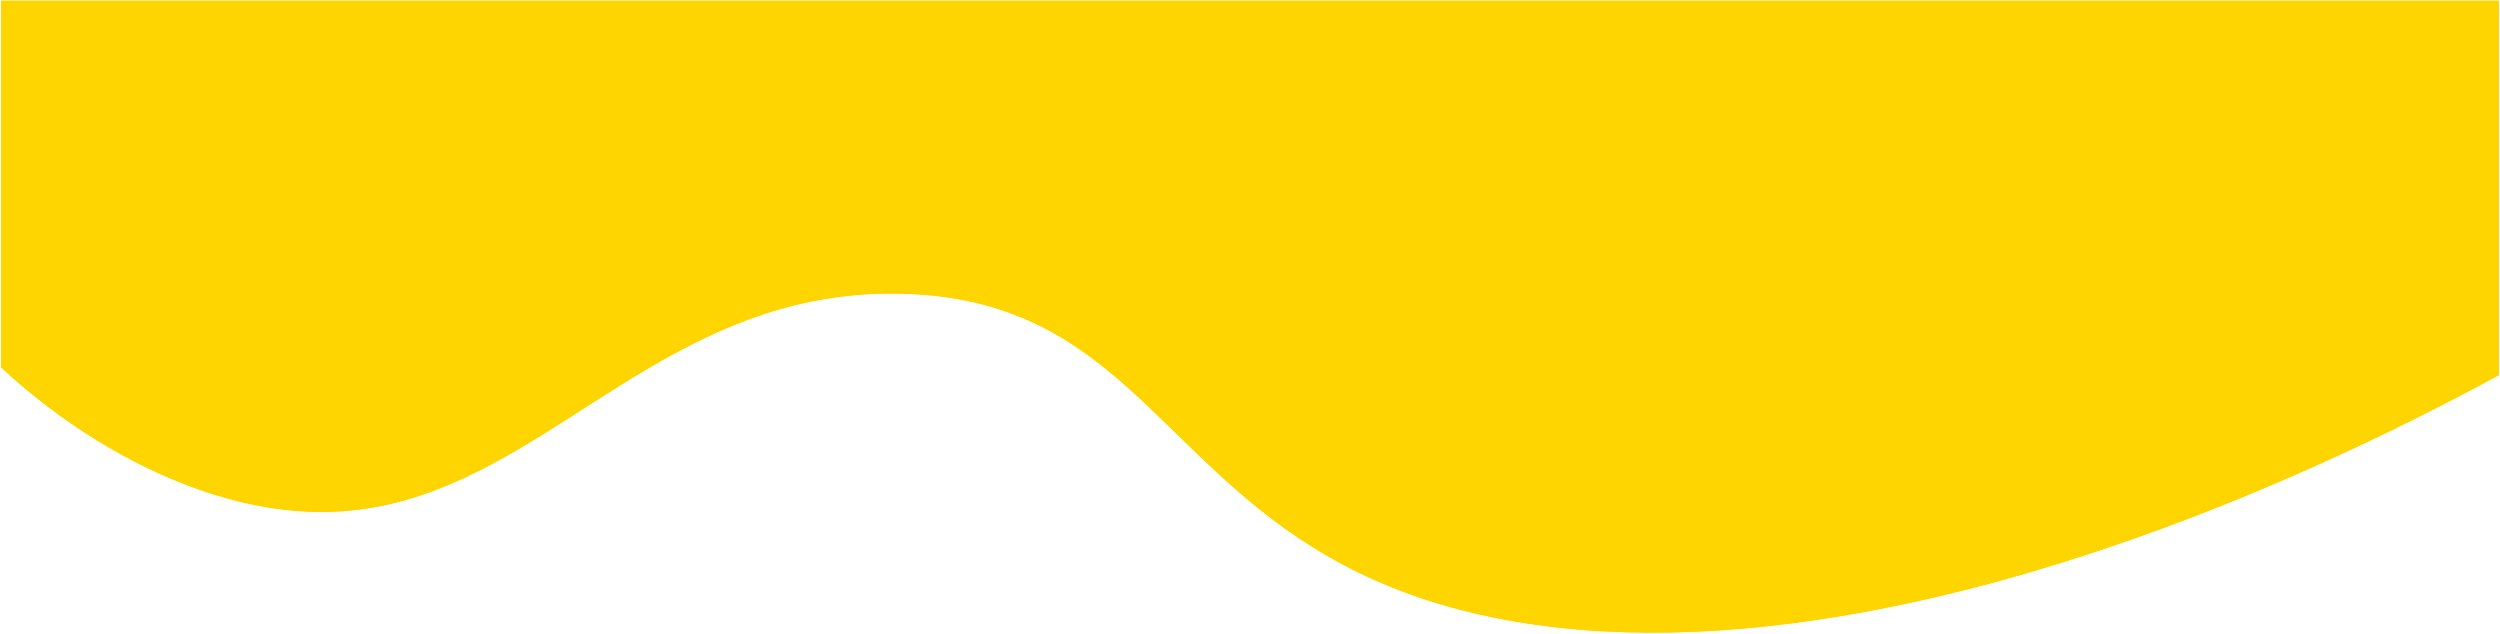
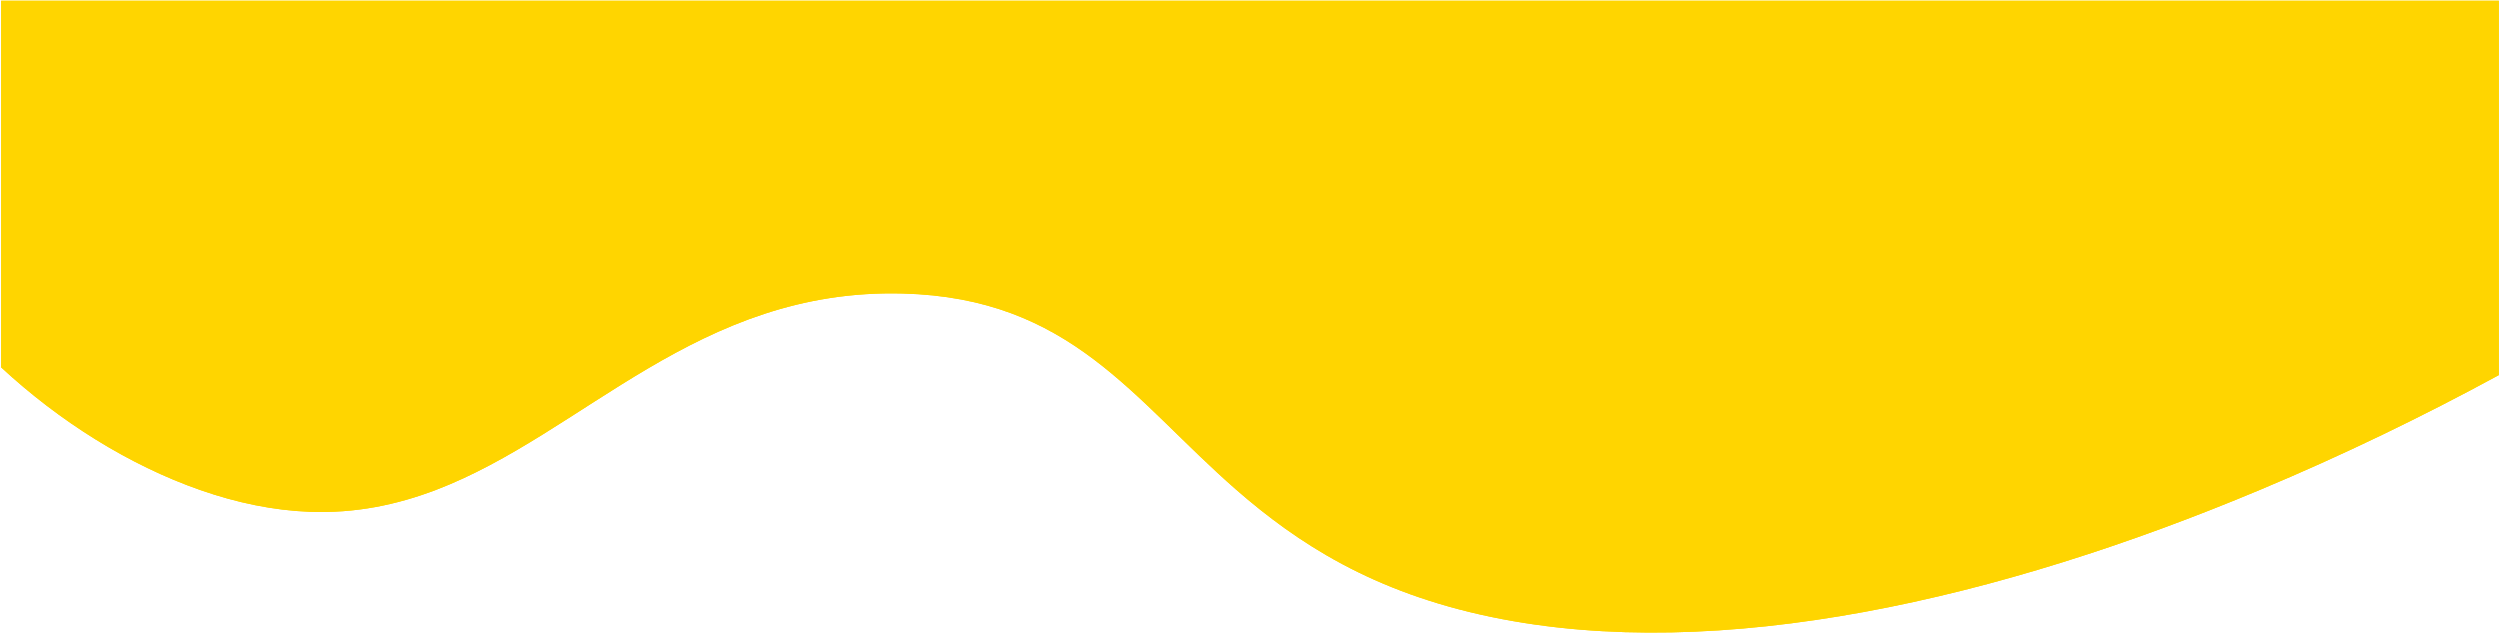
- <svg xmlns="http://www.w3.org/2000/svg" id="Group_333" data-name="Group 333" width="1973.5" height="500" viewBox="0 0 1973.5 500">
-   <defs>
-     <clipPath id="clip-path">
-       <rect id="Rectangle_134" data-name="Rectangle 134" width="1973.5" height="500" fill="#ffd500" />
+ <svg xmlns="http://www.w3.org/2000/svg" xmlns:xlink="http://www.w3.org/1999/xlink" version="1.1" id="Group_333" x="0px" y="0px" viewBox="0 0 1973.5 500" style="enable-background:new 0 0 1973.5 500;" xml:space="preserve">
+   <style type="text/css">
+ 	.st0{clip-path:url(#SVGID_00000150821485275727536610000004916968004760777373_);}
+ 	.st1{fill:#FFD500;}
+ </style>
+   <g>
+     <defs>
+       <rect id="SVGID_1_" width="1973.5" height="500" />
+     </defs>
+     <clipPath id="SVGID_00000137821162601085236870000014078541479885121727_">
+       <use xlink:href="#SVGID_1_" style="overflow:visible;" />
    </clipPath>
-   </defs>
-   <g id="Group_332" data-name="Group 332" clip-path="url(#clip-path)">
-     <path id="Path_108" data-name="Path 108" d="M1972.144.5V296.048C1912.3,328.5,1848.8,359.327,1783.553,386.677c-204.531,85.786-426.265,137.681-606.413,100.386-94.249-19.49-153.631-58.553-201.562-100.386-82.113-71.669-130.62-151.468-263.412-154.968-162.13-4.278-251.573,110.414-368.572,154.968-30.786,11.737-63.464,18.595-99.89,17.169-28.225-1.108-57.3-7.117-86.14-17.169C101.634,367.234,46.632,332.743.5,289.956V.5Z" transform="translate(0.428 0.089)" fill="#ffd500" />
-     <path id="Path_109" data-name="Path 109" d="M1972.144.5V296.048C1912.3,328.5,1848.8,359.327,1783.553,386.677c-204.531,85.786-426.265,137.681-606.413,100.386-94.249-19.49-153.631-58.553-201.562-100.386-82.113-71.669-130.62-151.468-263.412-154.968-162.13-4.278-251.573,110.414-368.572,154.968-30.786,11.737-63.464,18.595-99.89,17.169-28.225-1.108-57.3-7.117-86.14-17.169C101.634,367.234,46.632,332.743.5,289.956V.5Z" transform="translate(0.428 0.089)" fill="#ffd500" />
+     <g id="Group_332" style="clip-path:url(#SVGID_00000137821162601085236870000014078541479885121727_);">
+       <path id="Path_108" class="st1" d="M1972.6,0.6v295.5c-59.8,32.5-123.3,63.3-188.6,90.6c-204.5,85.8-426.3,137.7-606.4,100.4    c-94.2-19.5-153.6-58.6-201.6-100.4c-82.1-71.7-130.6-151.5-263.4-155C550.5,227.5,461,342.2,344,386.8    c-30.8,11.7-63.5,18.6-99.9,17.2c-28.2-1.1-57.3-7.1-86.1-17.2C102.1,367.3,47.1,332.8,0.9,290V0.6H1972.6z" />
+       <path id="Path_109" class="st1" d="M1972.6,0.6v295.5c-59.8,32.5-123.3,63.3-188.6,90.6c-204.5,85.8-426.3,137.7-606.4,100.4    c-94.2-19.5-153.6-58.6-201.6-100.4c-82.1-71.7-130.6-151.5-263.4-155C550.5,227.5,461,342.2,344,386.8    c-30.8,11.7-63.5,18.6-99.9,17.2c-28.2-1.1-57.3-7.1-86.1-17.2C102.1,367.3,47.1,332.8,0.9,290V0.6H1972.6z" />
+     </g>
  </g>
</svg>
